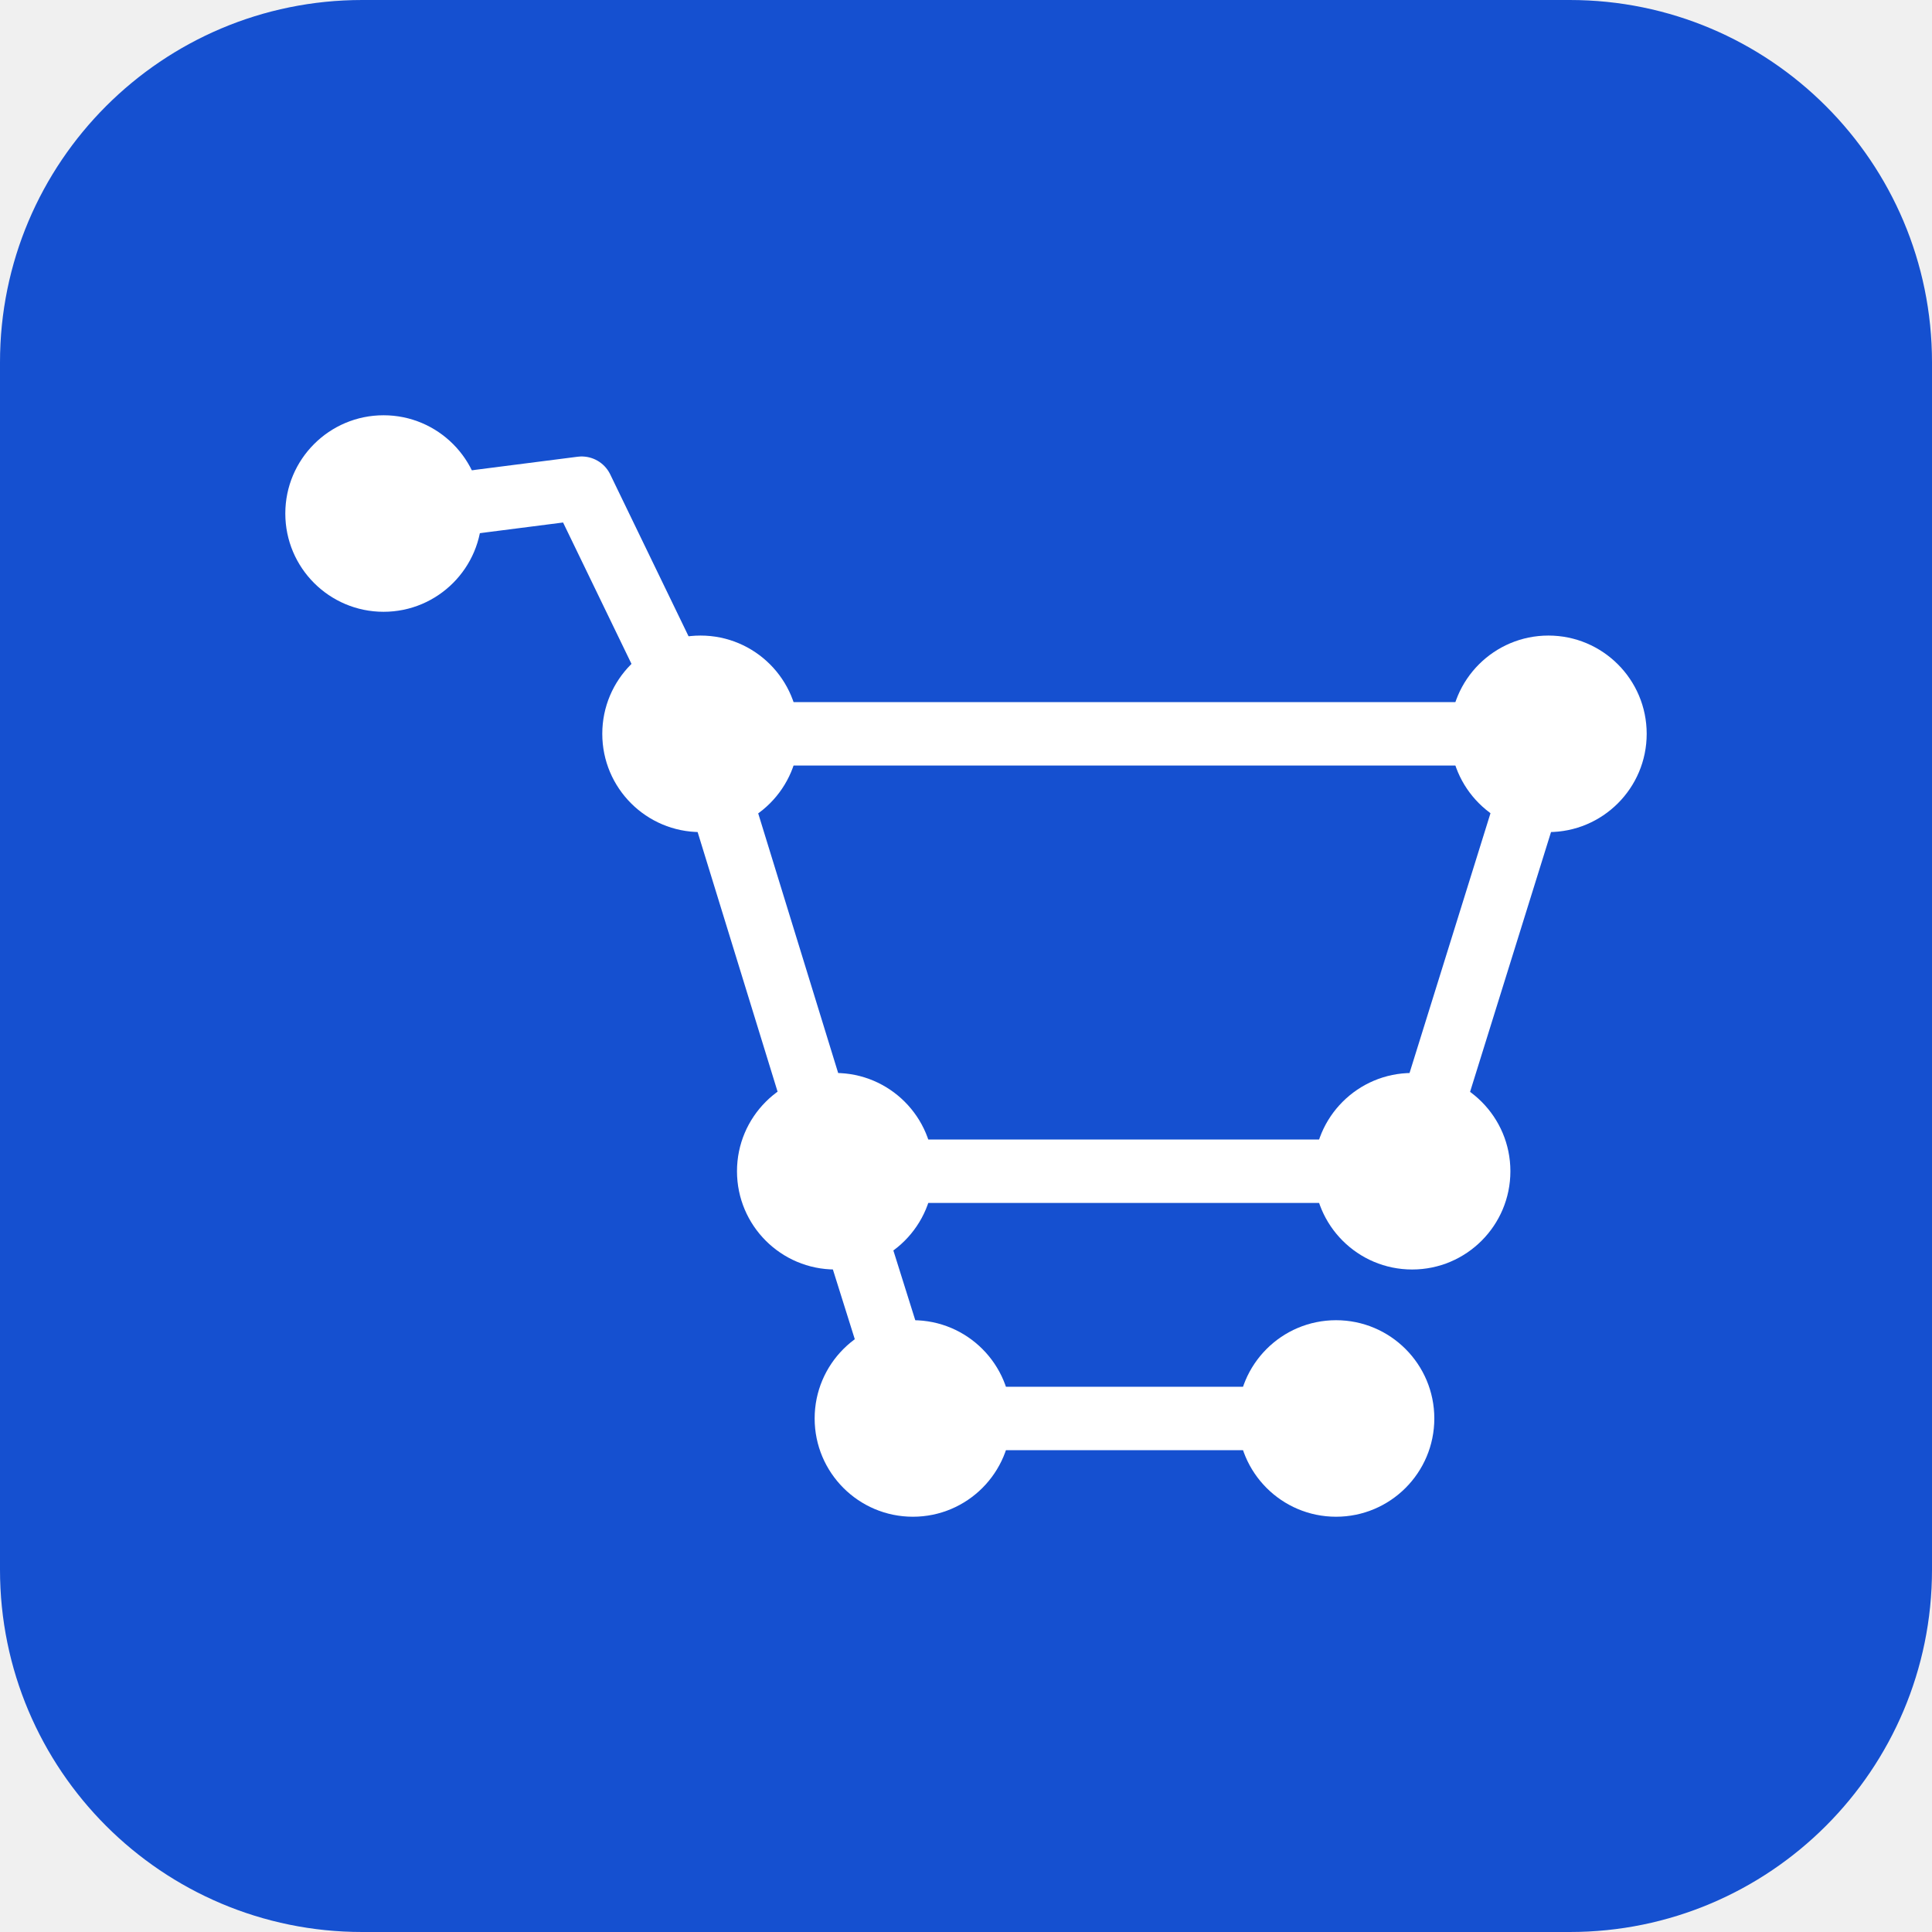
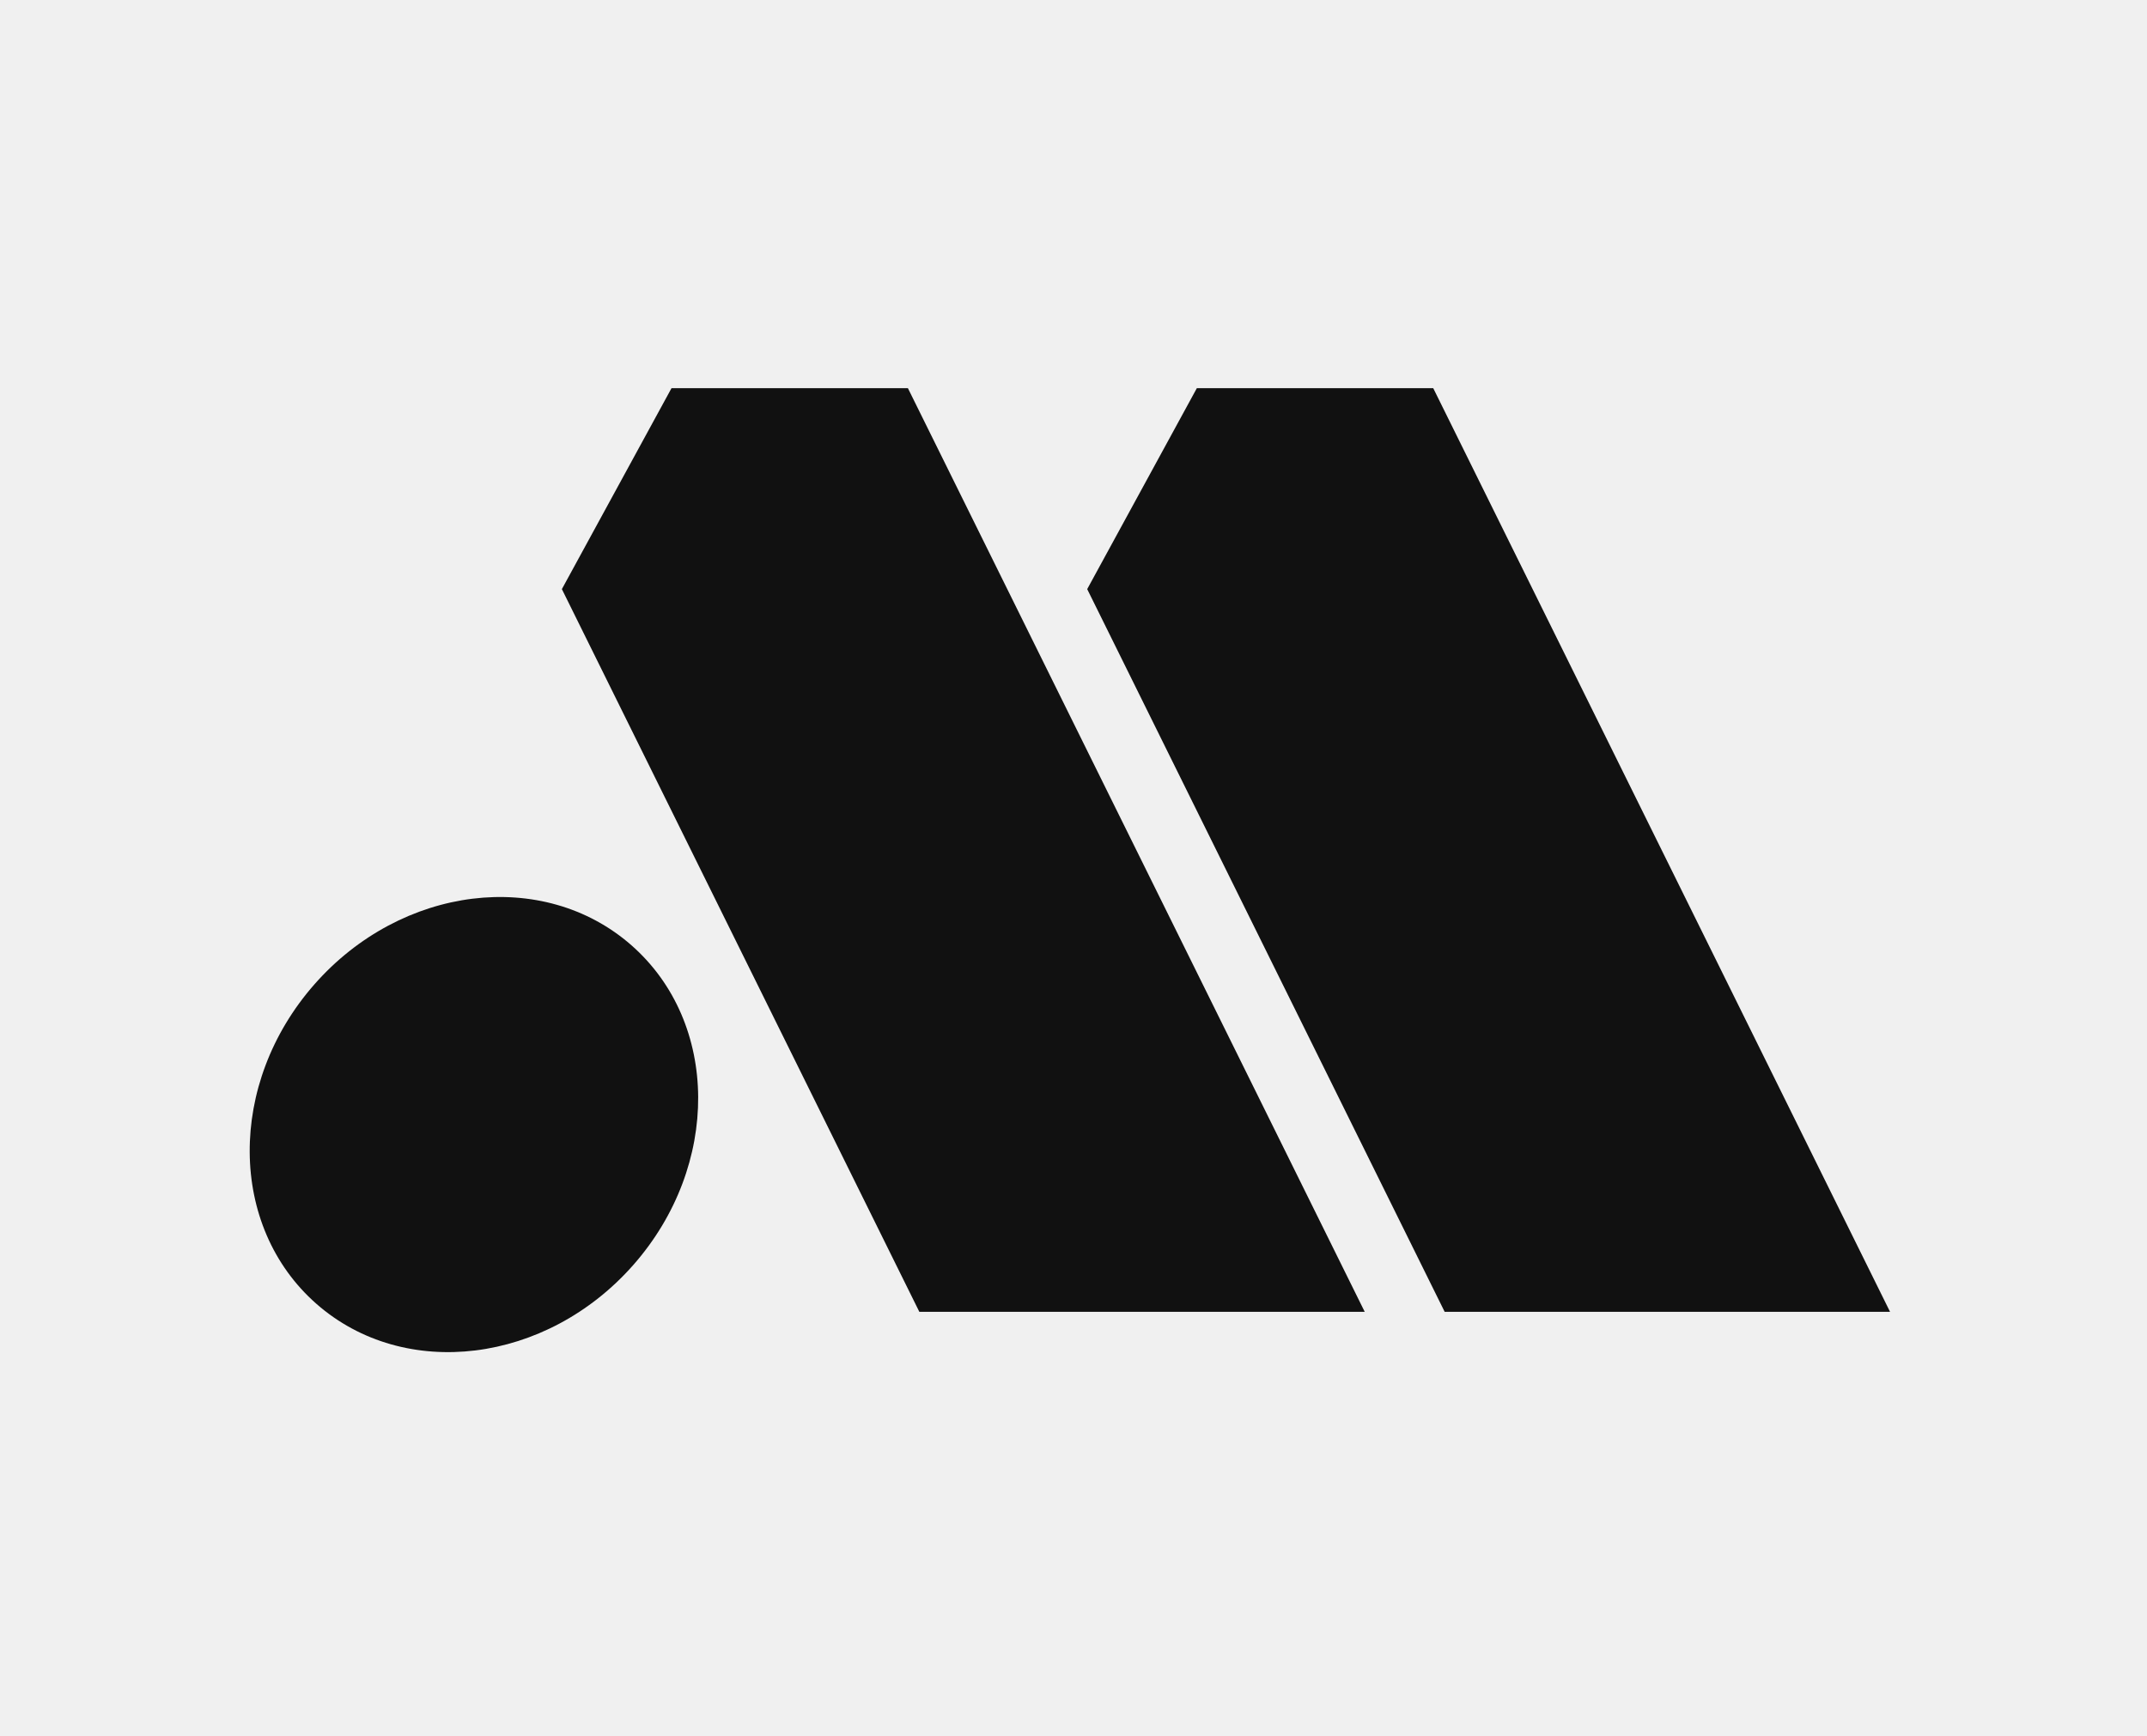
- <svg xmlns="http://www.w3.org/2000/svg" viewBox="0 0 512 512">
-   <rect width="512" height="512" rx="96" fill="#1550D0" />
-   <g transform="translate(256 256) scale(0.42) translate(-1366.5 -767.5)">
-     <g stroke="#ffffff" stroke-width="40" fill="none" stroke-linecap="round" stroke-linejoin="round">
-       <path d="M999 482 L1124 466 L1199 621" />
-       <path d="M1199 621 L1734 621" />
-       <path d="M1199 621 L1284 897" />
-       <path d="M1734 621 L1648 897" />
-       <path d="M1284 897 L1648 897" />
-       <path d="M1284 897 L1333 1053" />
-       <path d="M1333 1053 L1600 1053" />
-     </g>
-     <g fill="#ffffff">
-       <circle cx="999" cy="482" r="62" />
-       <circle cx="1199" cy="621" r="62" />
-       <circle cx="1734" cy="621" r="62" />
-       <circle cx="1284" cy="897" r="62" />
-       <circle cx="1648" cy="897" r="62" />
-       <circle cx="1333" cy="1053" r="62" />
-       <circle cx="1600" cy="1053" r="62" />
-     </g>
+ <svg xmlns="http://www.w3.org/2000/svg" viewBox="200 200 1880 1520">
+   <g fill="#111111">
+     <path d="M788 540 H995 L1395 1349 H1005 L692 716 Z" />
+     <path d="M1248 540 H1455 L1855 1349 H1465 L1152 716 Z" />
+     <ellipse cx="615" cy="1185" rx="209" ry="186" transform="rotate(131.3 615 1185)" />
  </g>
</svg>
